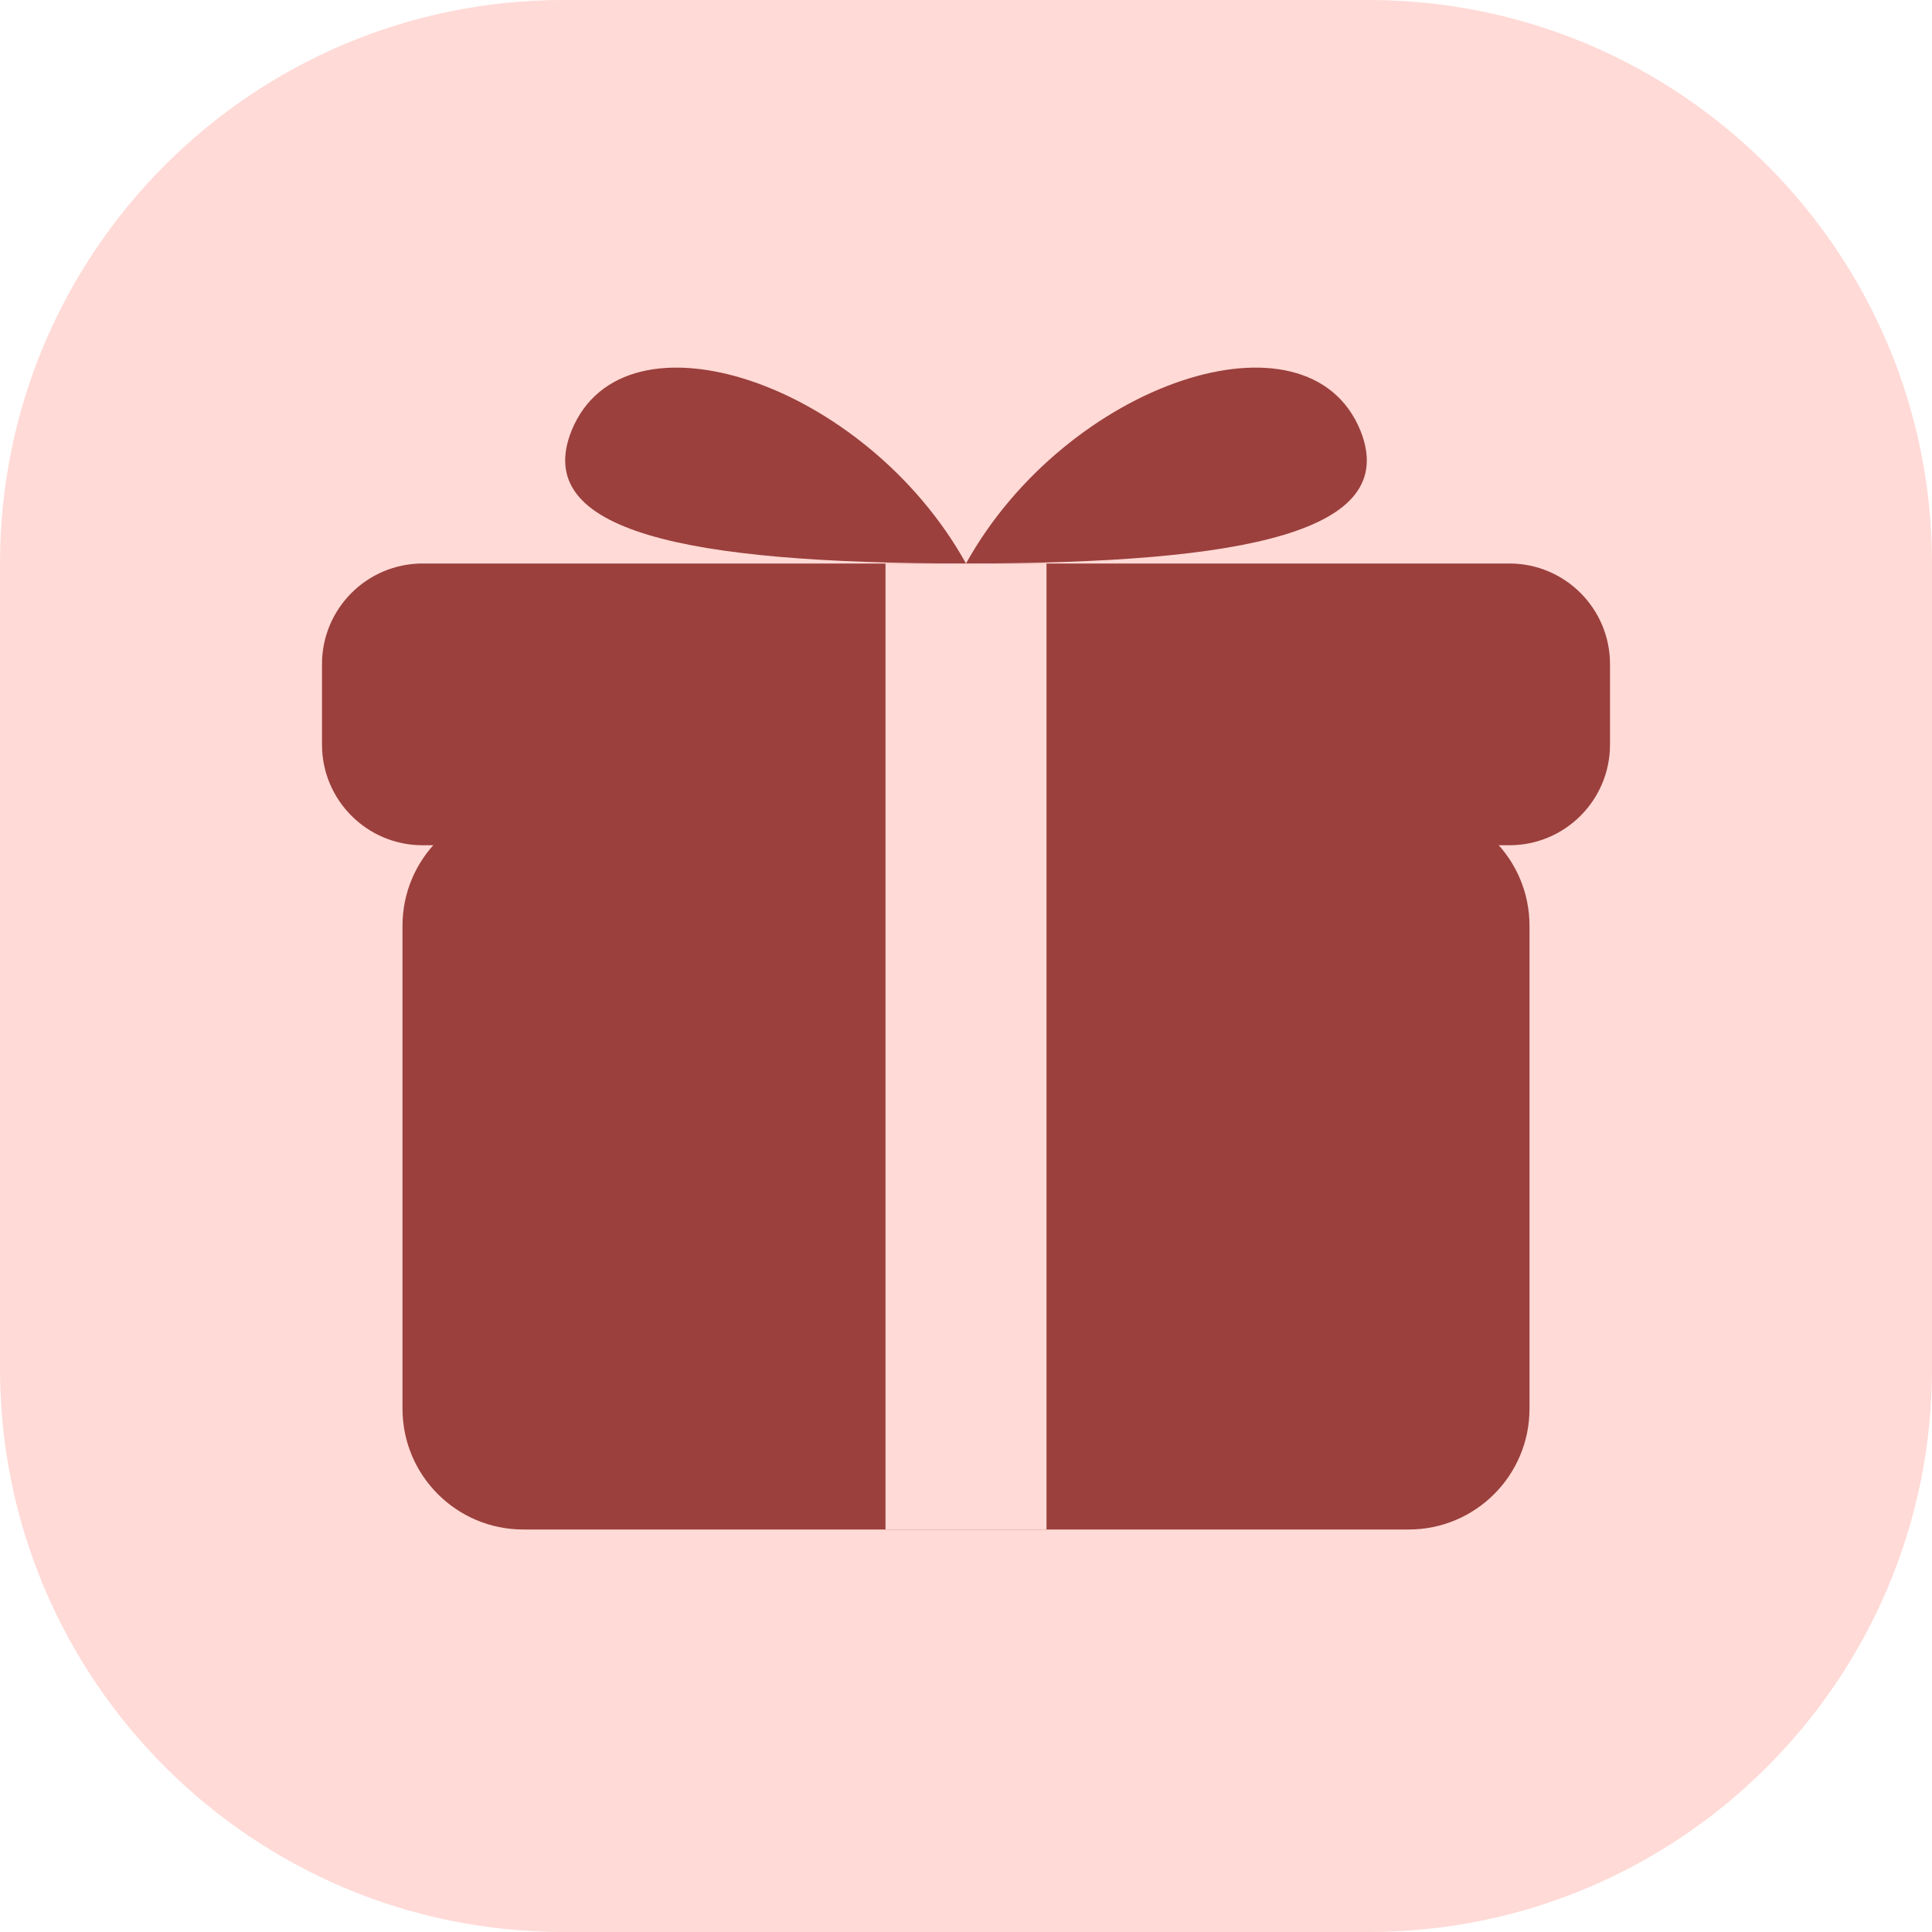
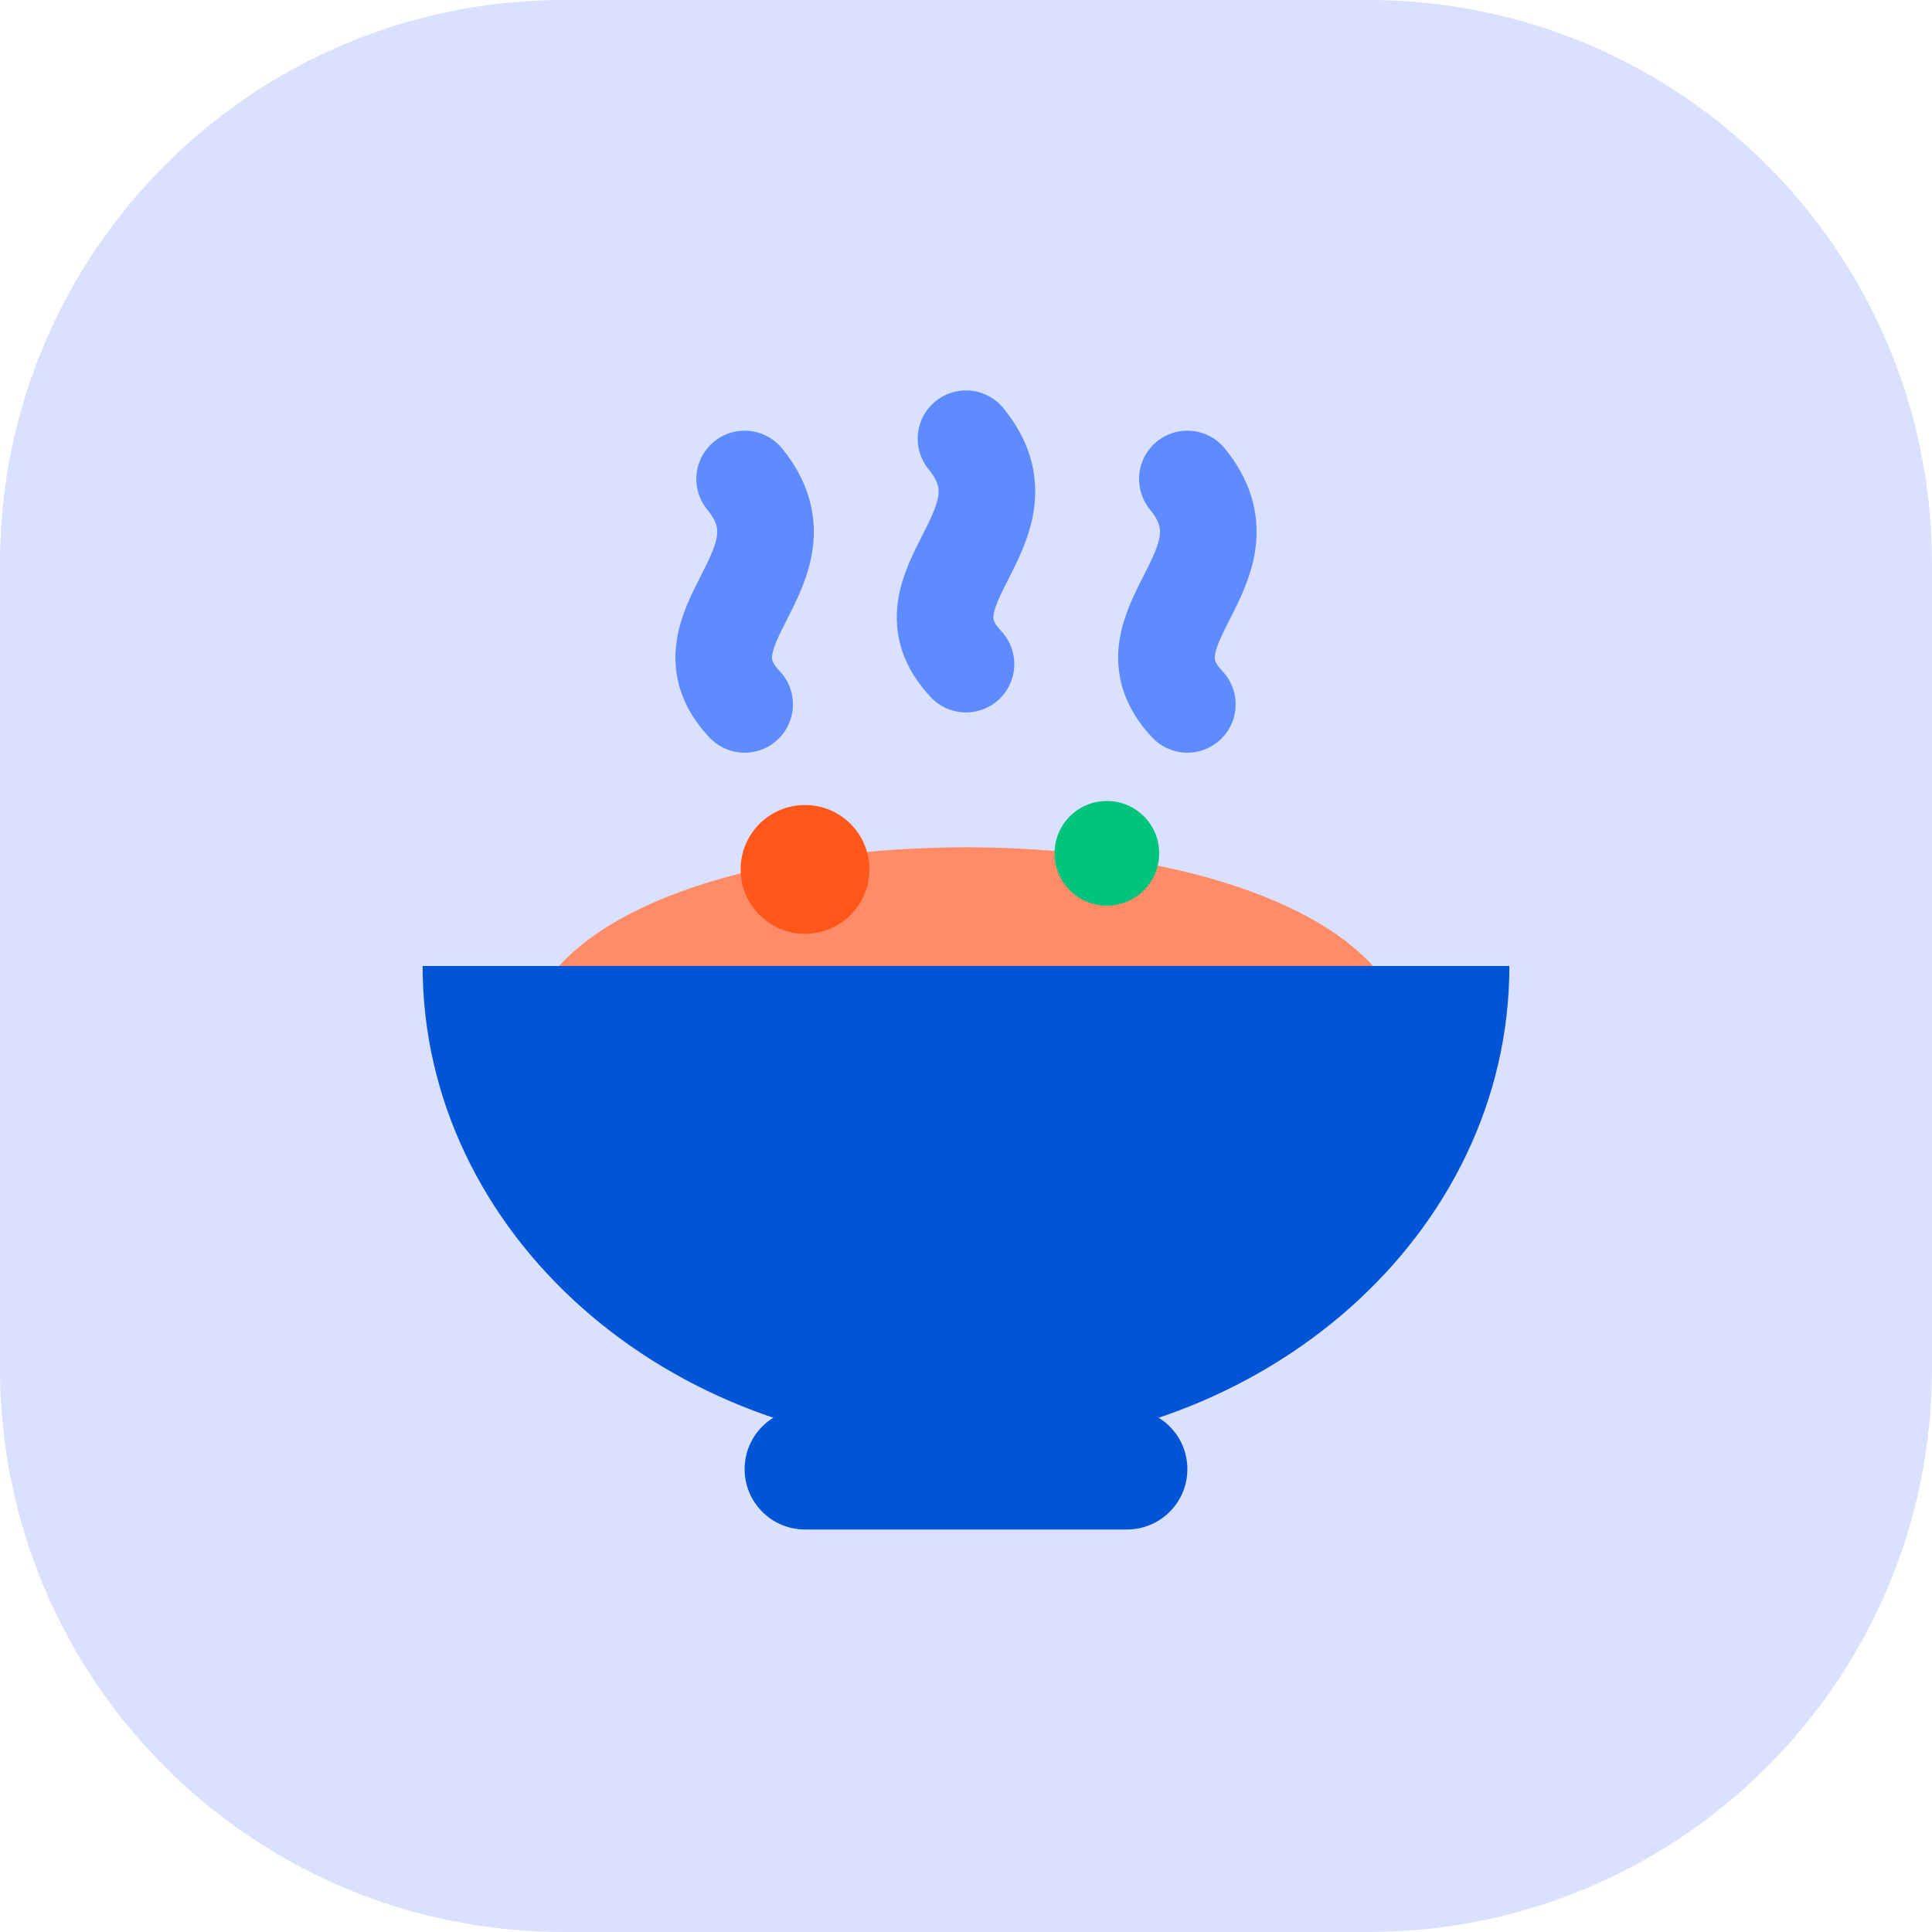
<svg xmlns="http://www.w3.org/2000/svg" viewBox="0 0 48 48">
-   <rect width="48" height="48" rx="14" fill="#ffdad6" />
-   <g fill="#9b403d">
-     <rect x="10" y="20" width="28" height="18" rx="3" />
-     <rect x="8" y="14" width="32" height="7" rx="2.5" />
-     <path d="M24 14c-2.5-4.5-8.5-6.5-9.8-3.3C13.2 13.2 17 14 24 14zm0 0c2.5-4.5 8.5-6.5 9.8-3.3C34.8 13.2 31 14 24 14z" />
+   <rect width="48" height="48" rx="14" fill="#dae1ff" />
+   <g fill="none" stroke="#5e8bff" stroke-width="2.4" stroke-linecap="round">
+     <path d="M18.5 17.5c-1.8-1.9 1.8-3.4 0-5.6" />
+     <path d="M24 16.5c-1.8-1.9 1.8-3.4 0-5.6" />
+     <path d="M29.5 17.5c-1.8-1.9 1.8-3.4 0-5.6" />
  </g>
-   <rect x="22" y="14" width="4" height="24" fill="#ffdad6" />
+   <path d="M13.5 24.5c3-4.6 18-4.6 21 0z" fill="#ff8b67" />
+   <circle cx="20" cy="21.6" r="1.6" fill="#ff571a" />
+   <circle cx="27.5" cy="21.2" r="1.3" fill="#00c47d" />
+   <path d="M10.5 24h27a13.5 12 0 0 1-27 0z" fill="#0054d6" />
+   <rect x="18.5" y="35" width="11" height="3" rx="1.5" fill="#0054d6" />
</svg>
